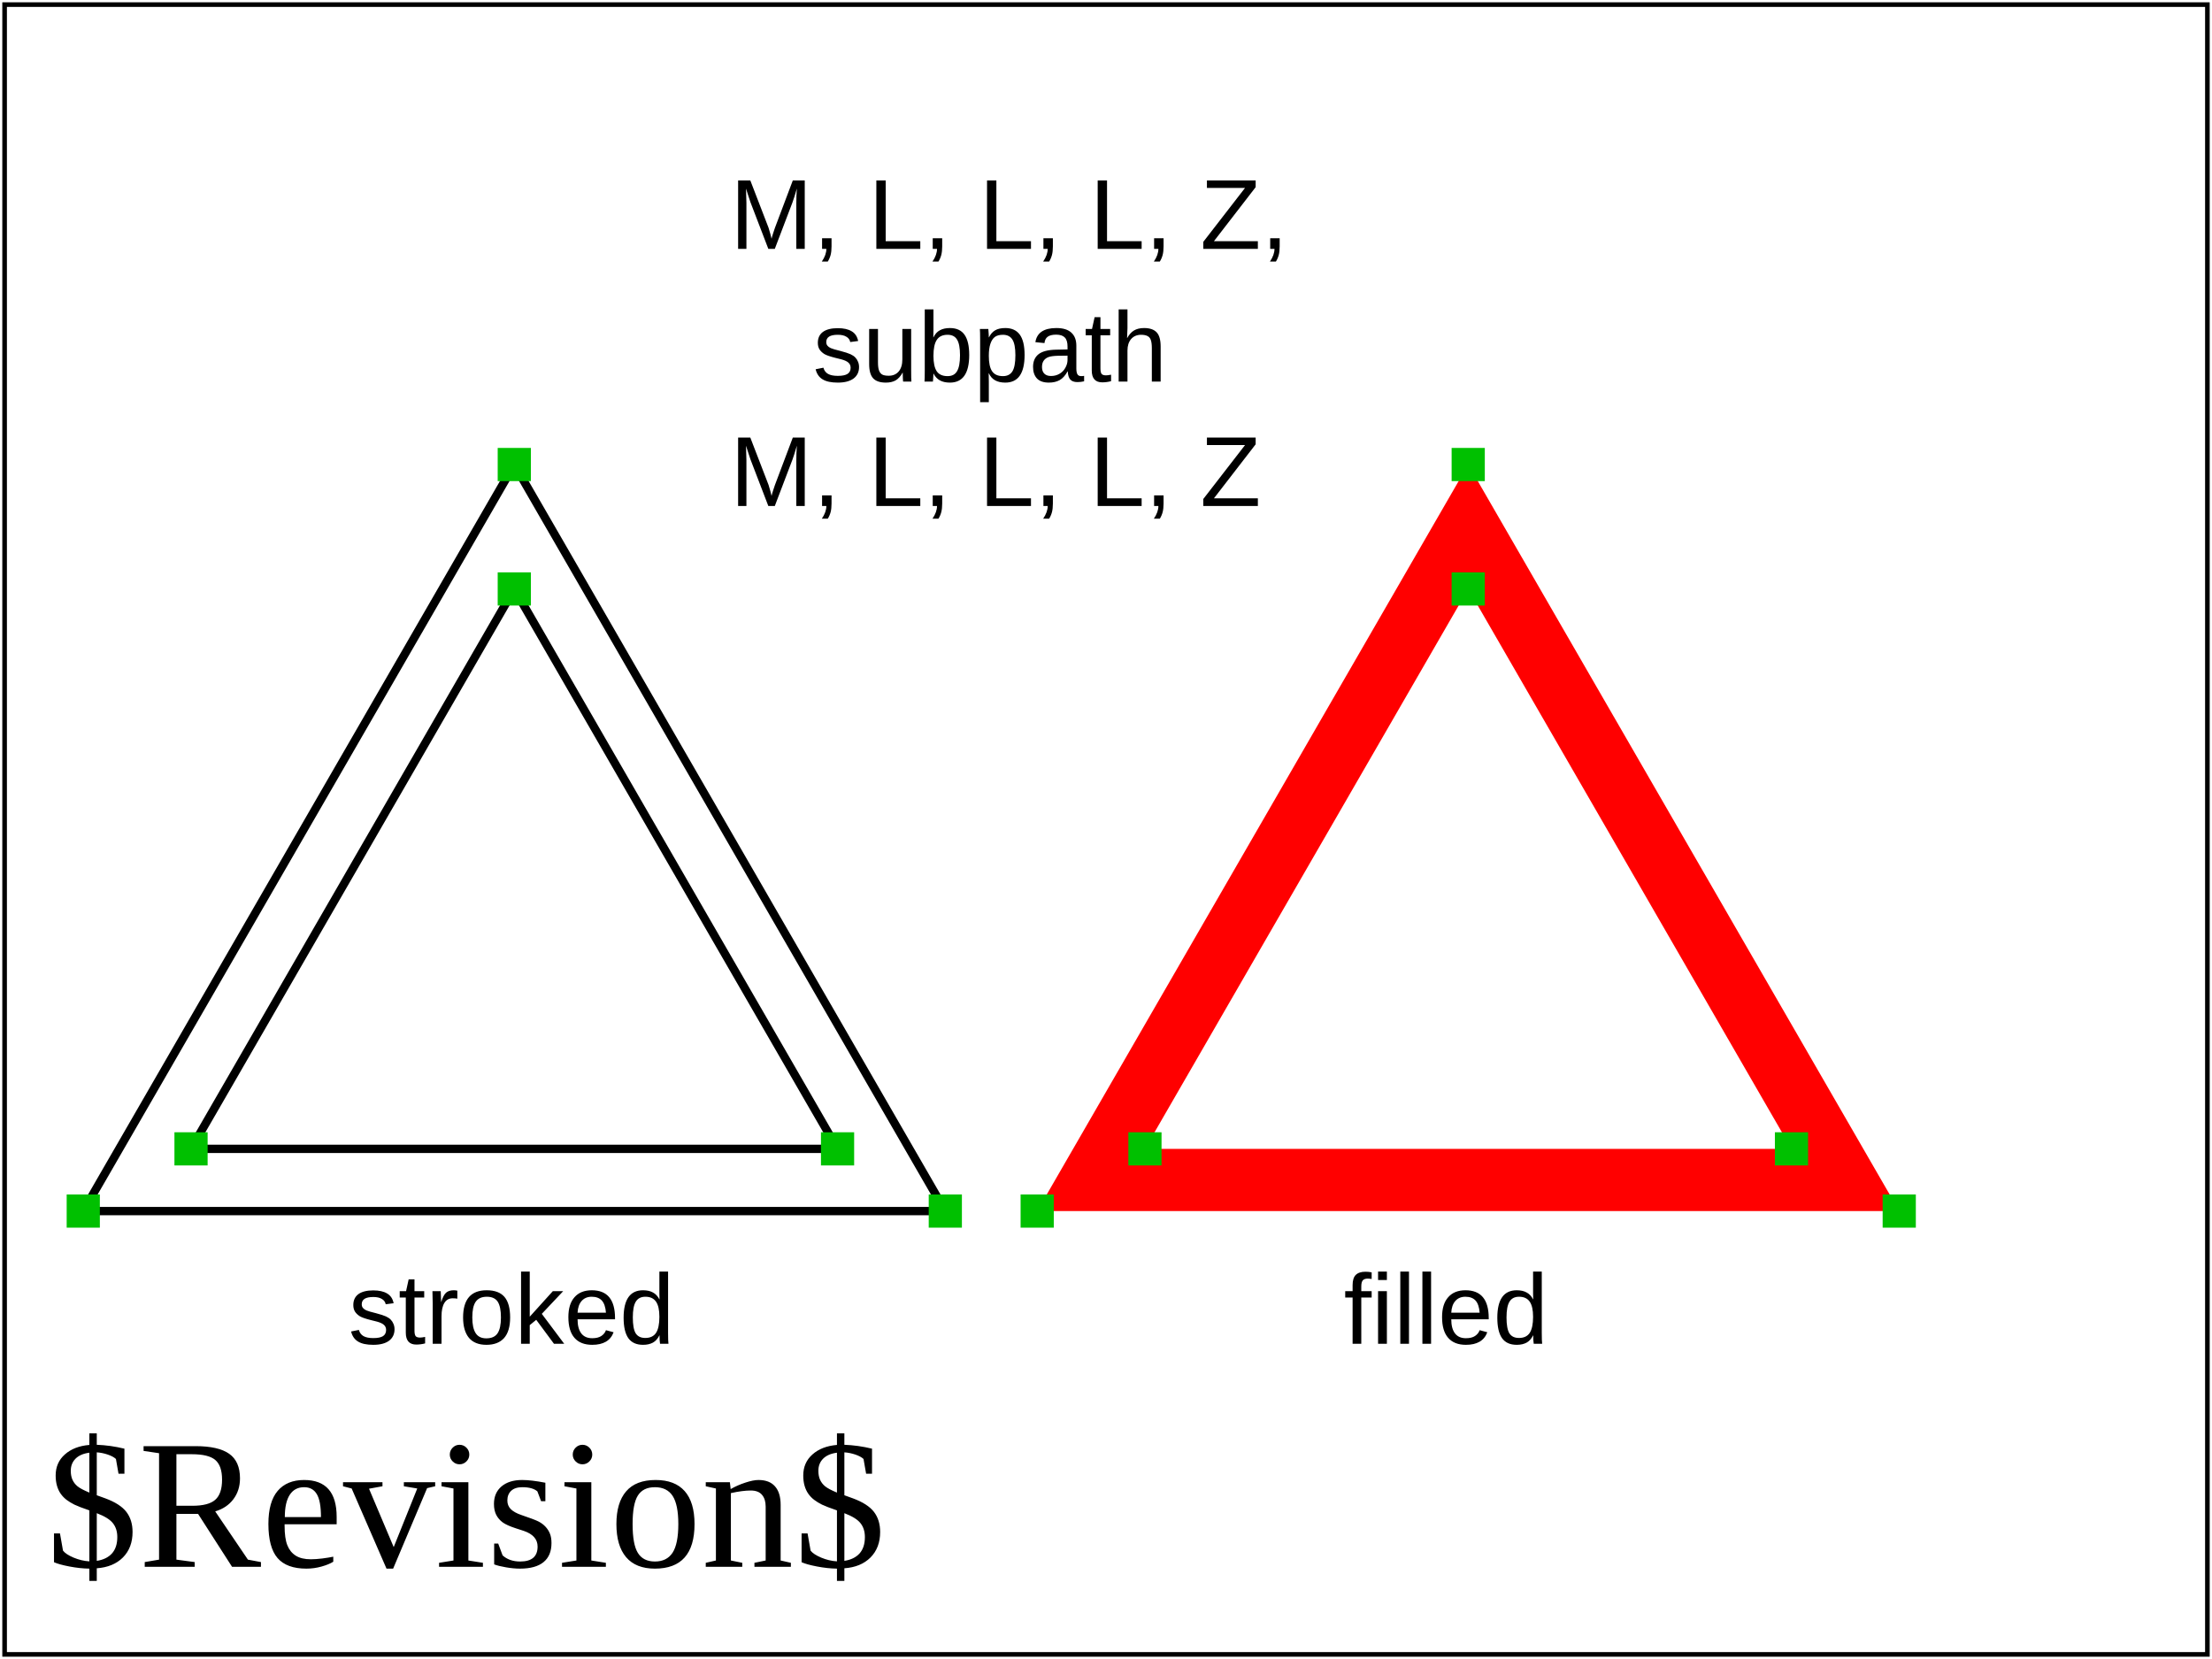
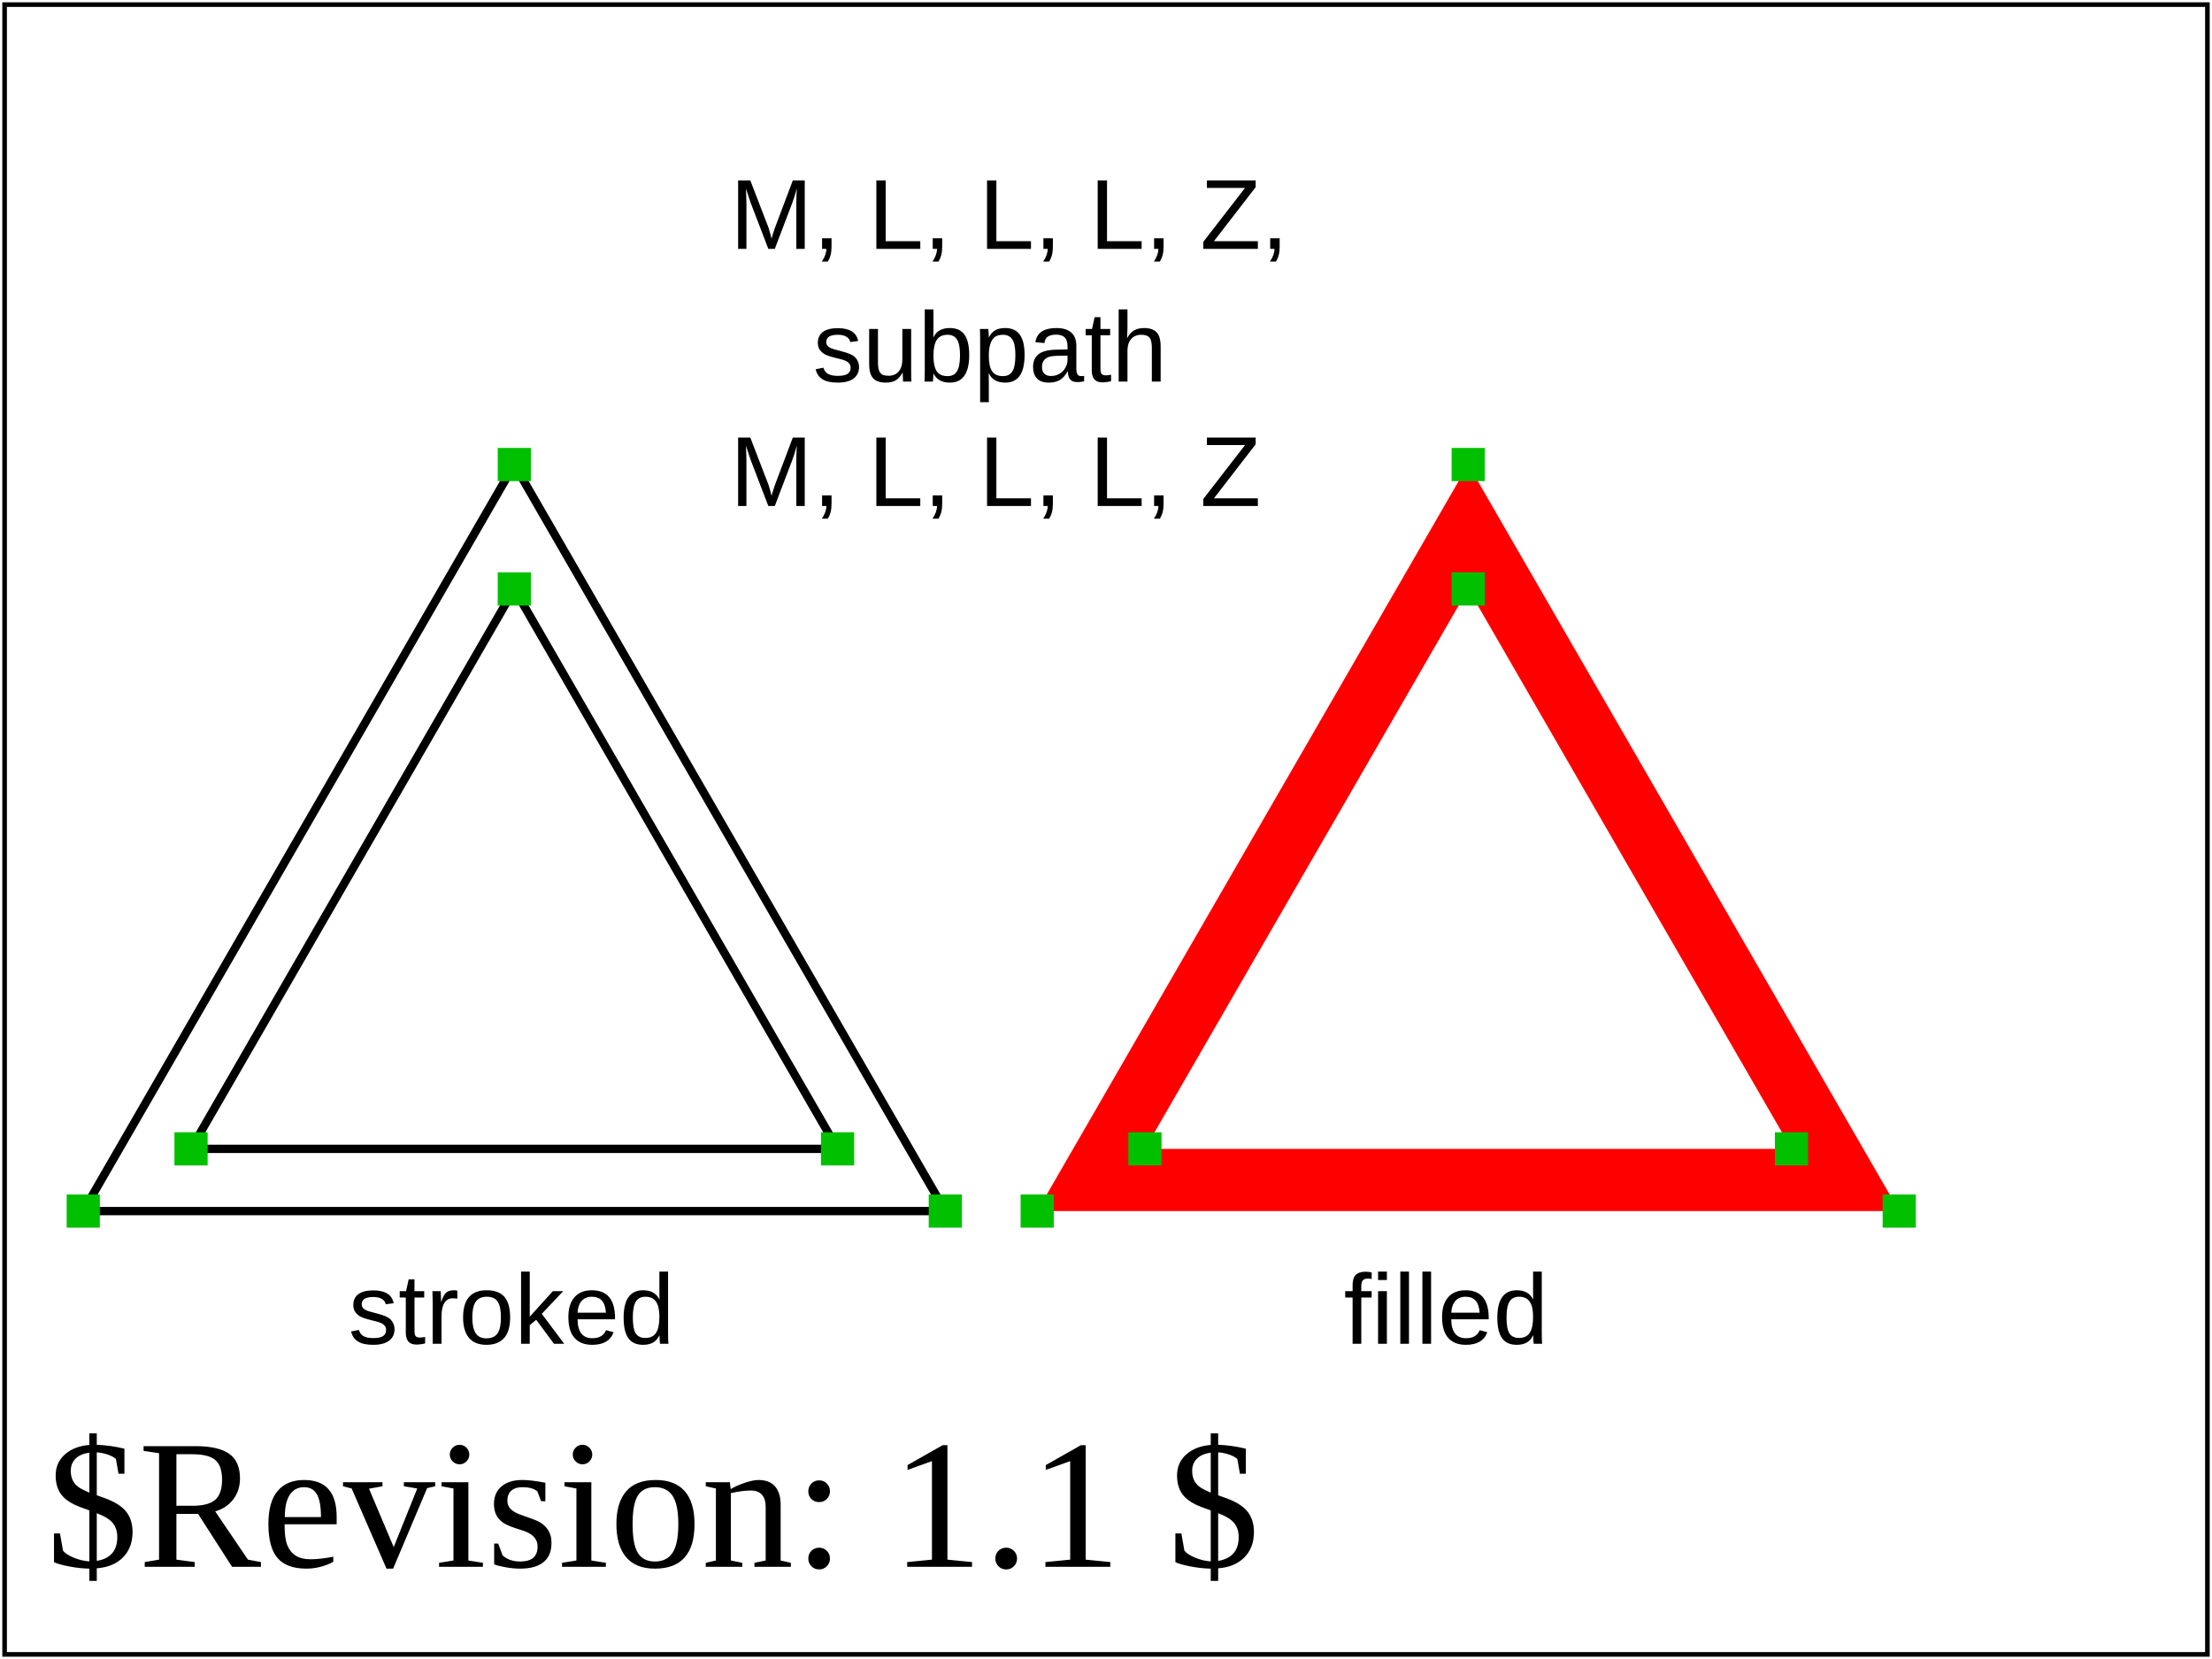
<svg xmlns="http://www.w3.org/2000/svg" xmlns:ns1="http://www.w3.org/2000/02/svg/testsuite/description/" version="1.1" baseProfile="tiny" id="svg-root" width="100%" height="100%" viewBox="0 0 480 360">
  <ns1:SVGTestCase>
-     <ns1:OperatorScript version="$Revision$" testname="paths-data-04-t.svg">
+     <ns1:OperatorScript version="$Revision: 1.1 $" testname="paths-data-04-t.svg">
      <ns1:Paragraph>
Verify the basic capability to handle the 'path' element, and its data attribute (d)
in combination with the straight-line path commands.
Two pairs of concentric equilateral triangles are drawn using respectively
M,L,Z and m,l,z.  The shapes are identical, with one stroked and
one filled.  The fill-mode default of "even-odd" means that 
the inner triangle is hollow.  
      </ns1:Paragraph>
      <ns1:Paragraph>
The rendered picture should match the reference image exactly, except for possible
variations in the labelling text (per CSS2 rules).  
      </ns1:Paragraph>
      <ns1:Paragraph>
The test uses the 'path' element, as well as basic fill (solid primary colors), 
stroke (black 1-pixel lines), font-family (Arial) and font-size properties.
      </ns1:Paragraph>
    </ns1:OperatorScript>
  </ns1:SVGTestCase>
  <g id="test-body-content">
    <g transform="scale(1.8)">
      <text font-family="Arial" font-size="12" x="88" y="30">M, L, L, L, Z,</text>
      <text font-family="Arial" font-size="12" x="98" y="46">subpath</text>
      <text font-family="Arial" font-size="12" x="88" y="61">M, L, L, L, Z</text>
      <path id="Triangle_stroke_MLZ" fill="none" stroke="#000000" d="   M   62   56    L  113.962  146   L   10.038  146    L   62   56   Z    M   62  71   L  100.971  138.5   L   23.029  138.5   L   62  71   Z  " />
      <rect x="60" y="54" width="4" height="4" fill="#00C000" stroke="none" />
      <rect x="111.962" y="144" width="4" height="4" fill="#00C000" stroke="none" />
      <rect x="8.038" y="144" width="4" height="4" fill="#00C000" stroke="none" />
      <rect x="60" y="69" width="4" height="4" fill="#00C000" stroke="none" />
      <rect x="98.971" y="136.5" width="4" height="4" fill="#00C000" stroke="none" />
      <rect x="21.029" y="136.5" width="4" height="4" fill="#00C000" stroke="none" />
      <text font-family="Arial" font-size="12" x="42" y="162">stroked</text>
      <path id="Triangle_fill_MLZ" fill="#FF0000" stroke="none" fill-rule="evenodd" d="   M  177   56    L  228.962  146   L  125.038  146    L  177   56   Z    M  177  71   L  215.971  138.5   L  138.029  138.5   L  177  71   Z  " />
      <rect x="175" y="54" width="4" height="4" fill="#00C000" stroke="none" />
      <rect x="226.962" y="144" width="4" height="4" fill="#00C000" stroke="none" />
      <rect x="123.038" y="144" width="4" height="4" fill="#00C000" stroke="none" />
      <rect x="175" y="69" width="4" height="4" fill="#00C000" stroke="none" />
      <rect x="213.971" y="136.5" width="4" height="4" fill="#00C000" stroke="none" />
      <rect x="136.029" y="136.5" width="4" height="4" fill="#00C000" stroke="none" />
      <text font-family="Arial" font-size="12" x="162" y="162">filled</text>
    </g>
  </g>
-   <text id="revision" x="10" y="340" font-size="40" stroke="none" fill="black">$Revision$</text>
+   <text id="revision" x="10" y="340" font-size="40" stroke="none" fill="black">$Revision: 1.1 $</text>
  <rect id="test-frame" x="1" y="1" width="478" height="358" fill="none" stroke="#000000" />
</svg>
